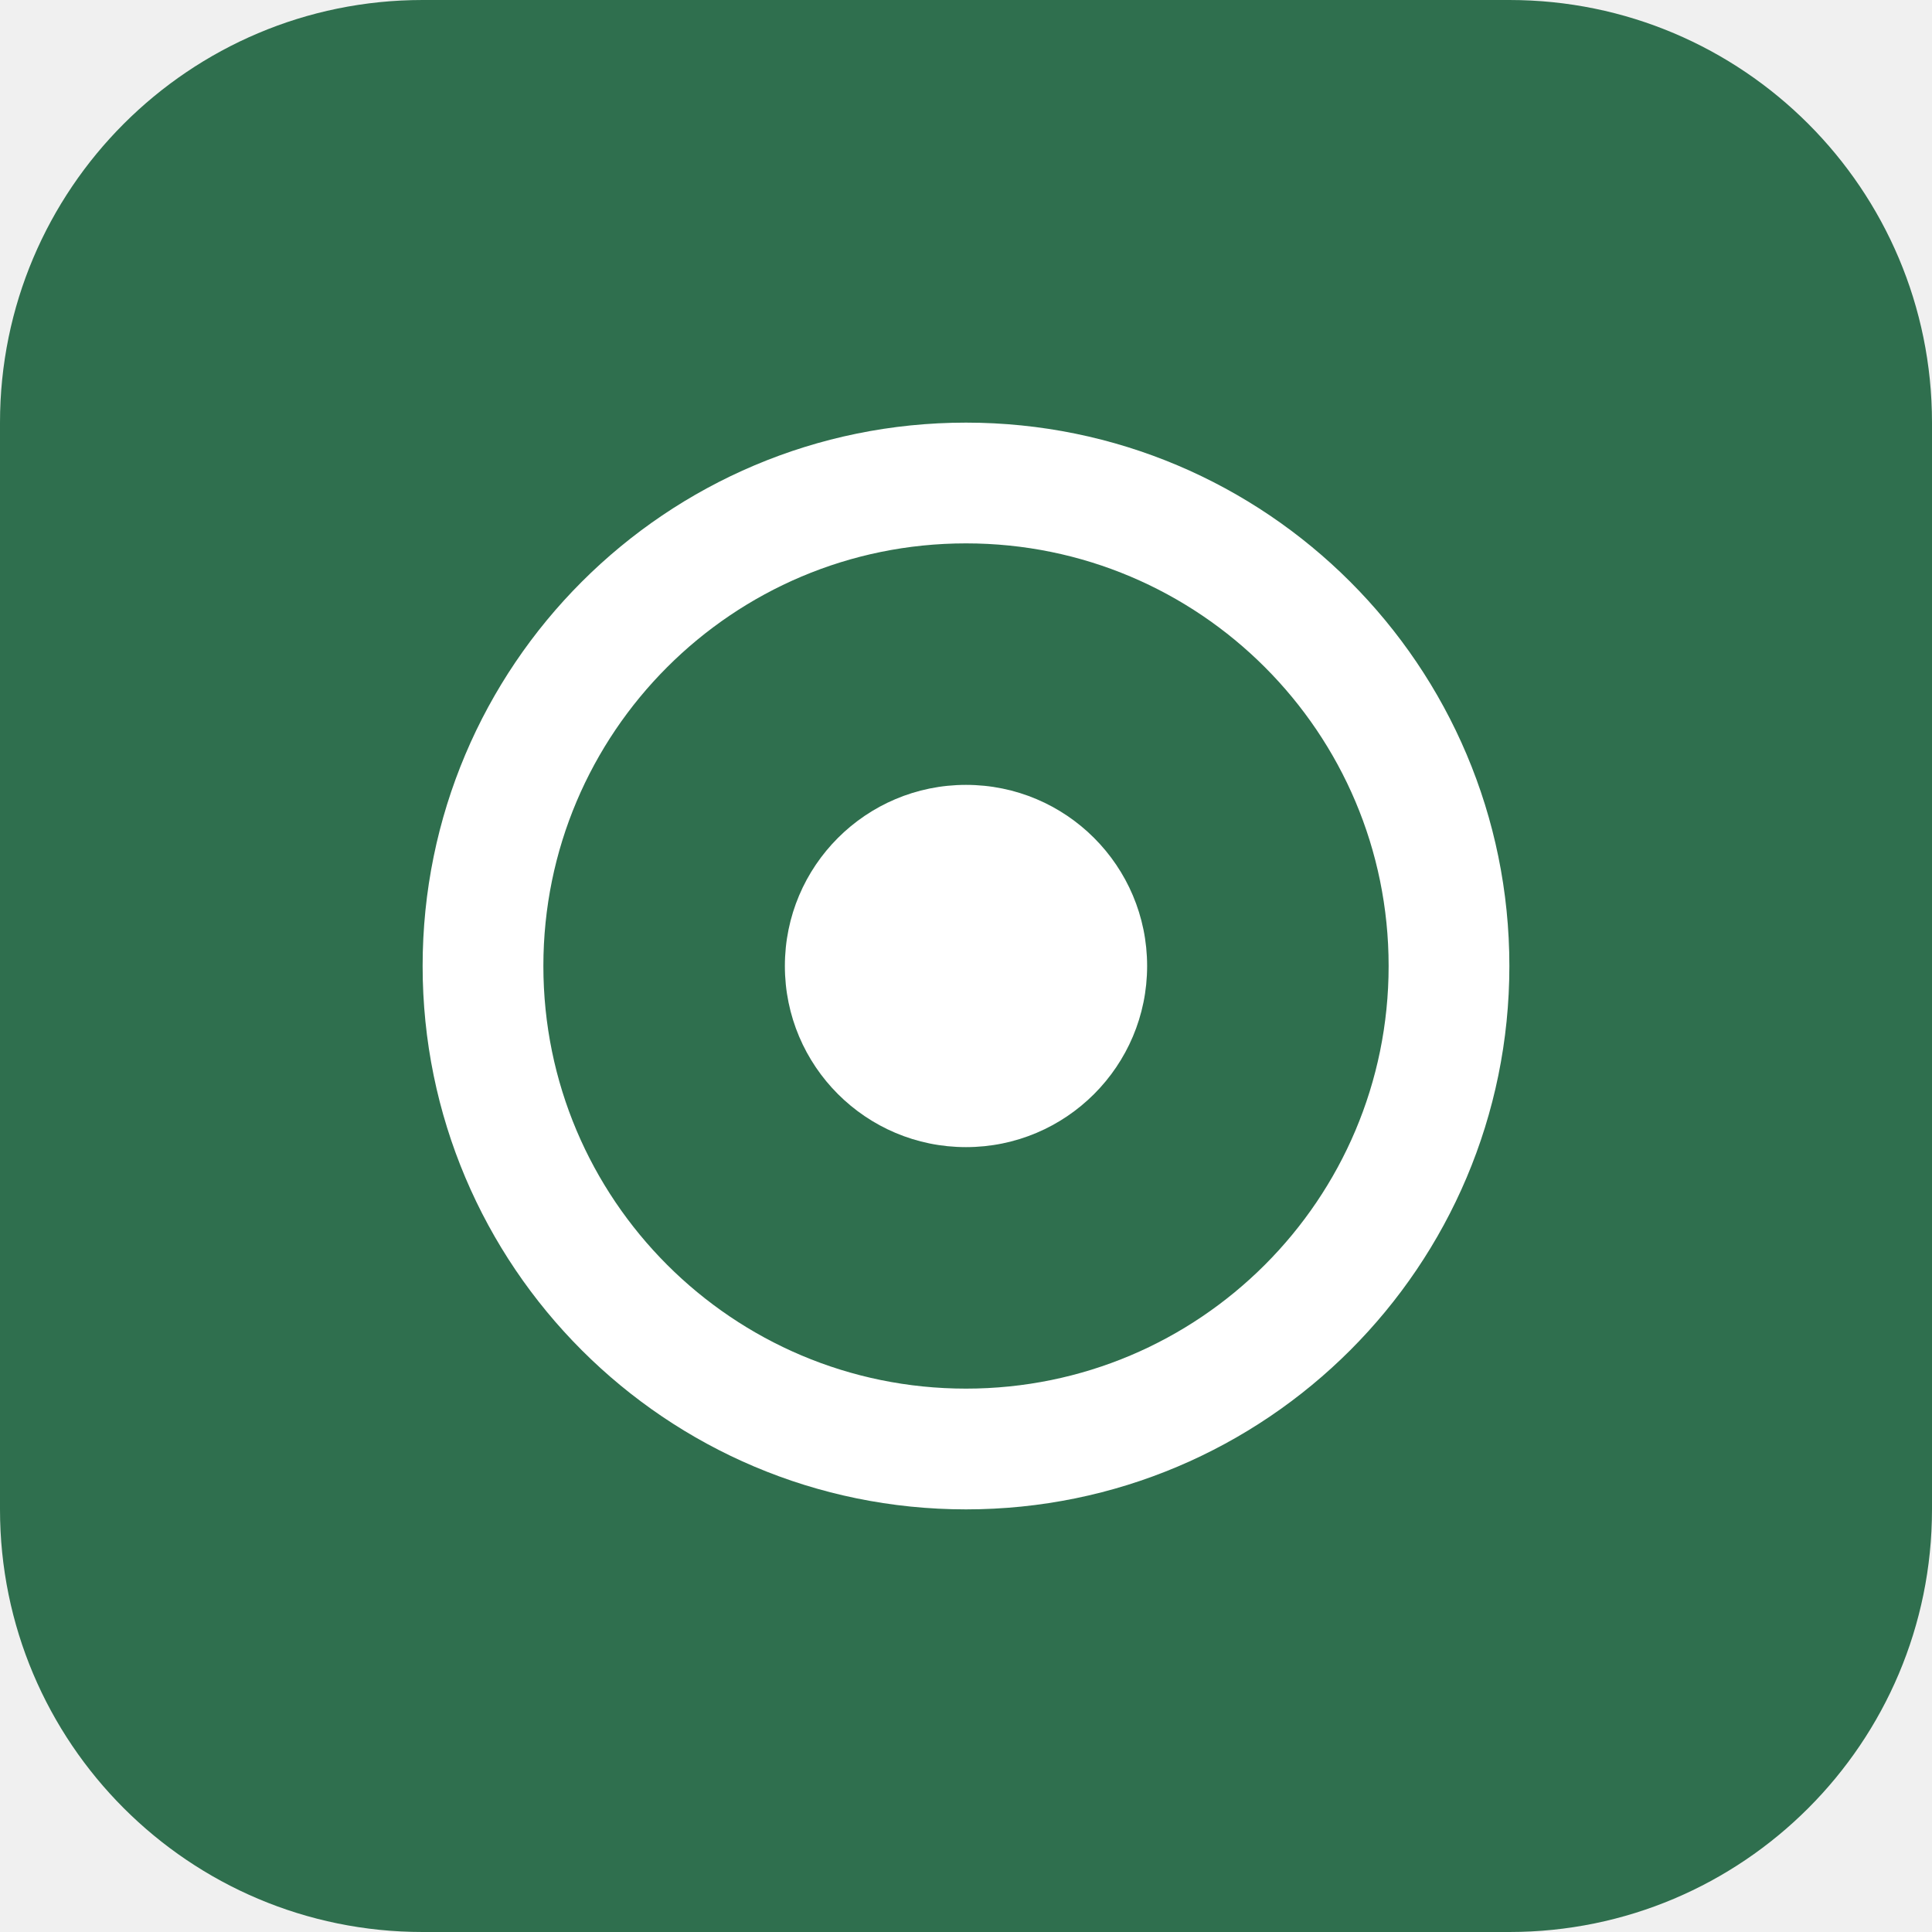
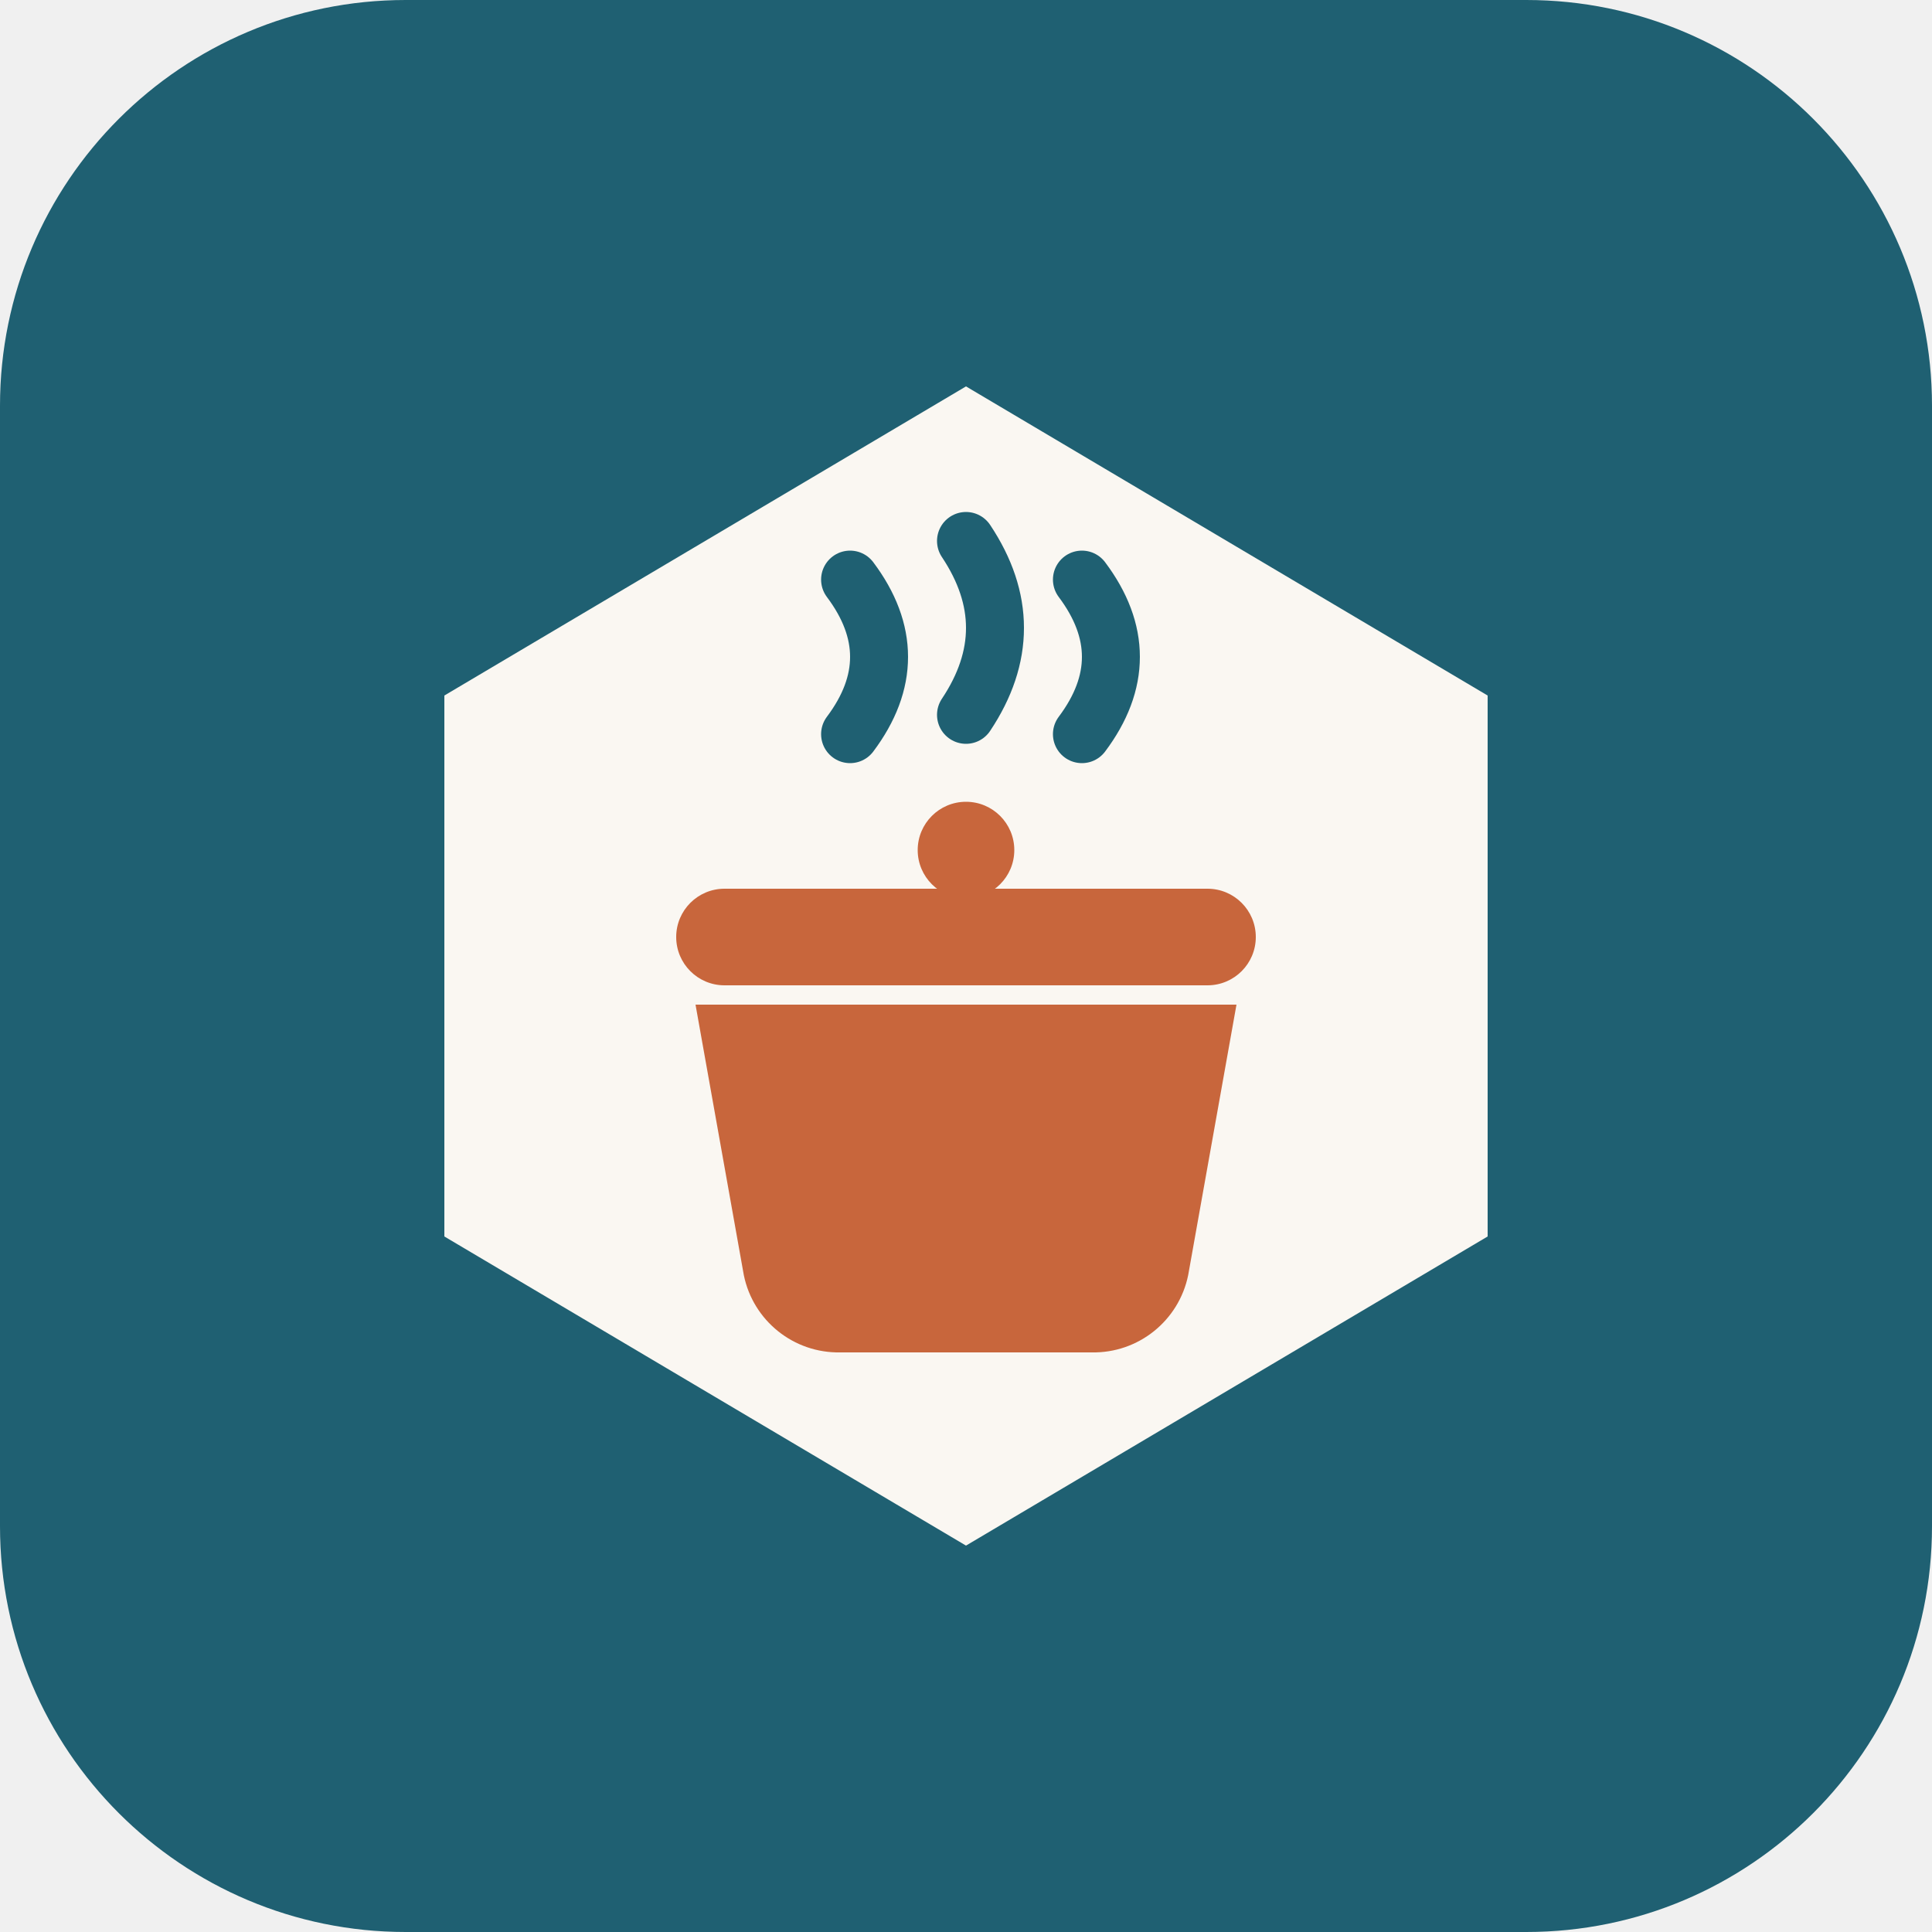
- <svg xmlns="http://www.w3.org/2000/svg" viewBox="0 0 32 32">
-   <rect width="32" height="32" rx="7" fill="#2f6f4e" />
-   <circle cx="16" cy="16" r="8" fill="none" stroke="#fff" stroke-width="2" />
-   <circle cx="16" cy="16" r="3" fill="#fff" />
+ <svg xmlns="http://www.w3.org/2000/svg" viewBox="0 0 200 200">
+   <rect width="200" height="200" rx="42" fill="#1f6072" />
+   <path d="M100 40 L154 72 L154 128 L100 160 L46 128 L46 72 Z" fill="#faf7f2" />
+   <g fill="none" stroke="#1f6072" stroke-width="6" stroke-linecap="round">
+     <path d="M88 76 q6 -8 0 -16" />
+     <path d="M100 74 q6 -9 0 -18" />
+     <path d="M112 76 q6 -8 0 -16" />
+   </g>
+   <circle cx="100" cy="88" r="5" fill="#c8663c" />
+   <rect x="70" y="92" width="60" height="10" rx="5" fill="#c8663c" />
+   <path d="M72 104 h56 l-5 28 a10 10 0 0 1 -10 8 h-26 a10 10 0 0 1 -10 -8 Z" fill="#c8663c" />
</svg>
